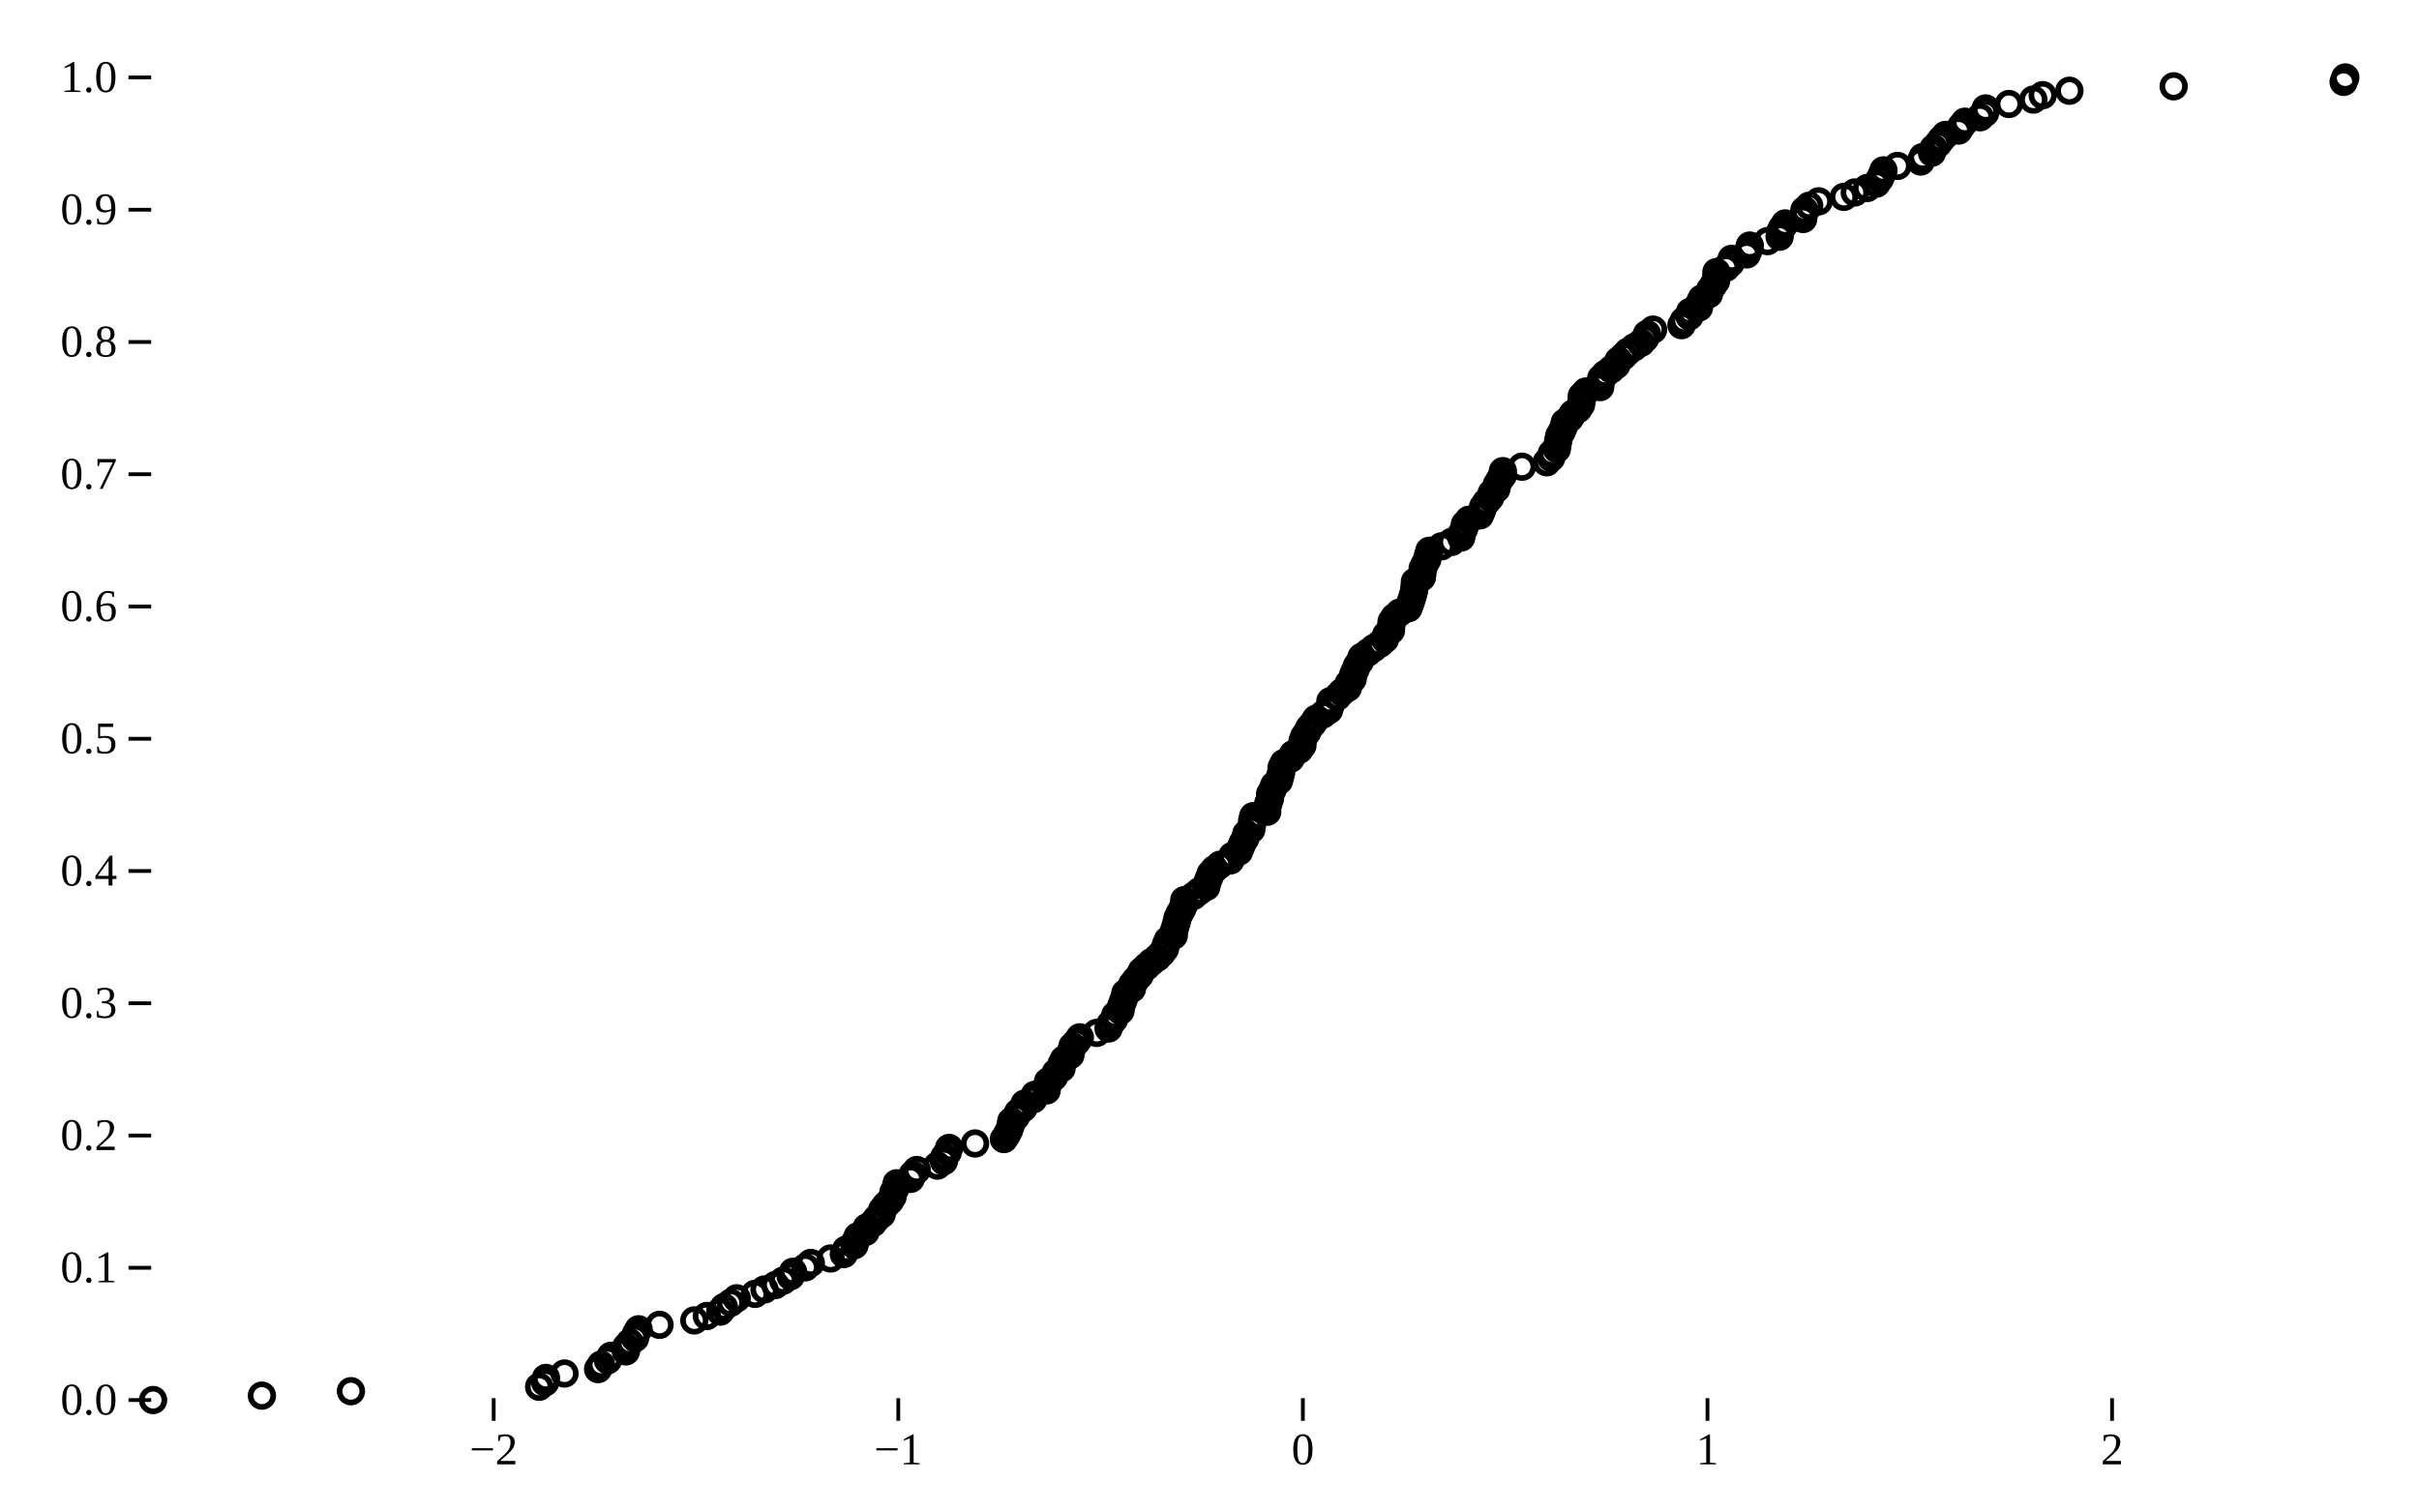
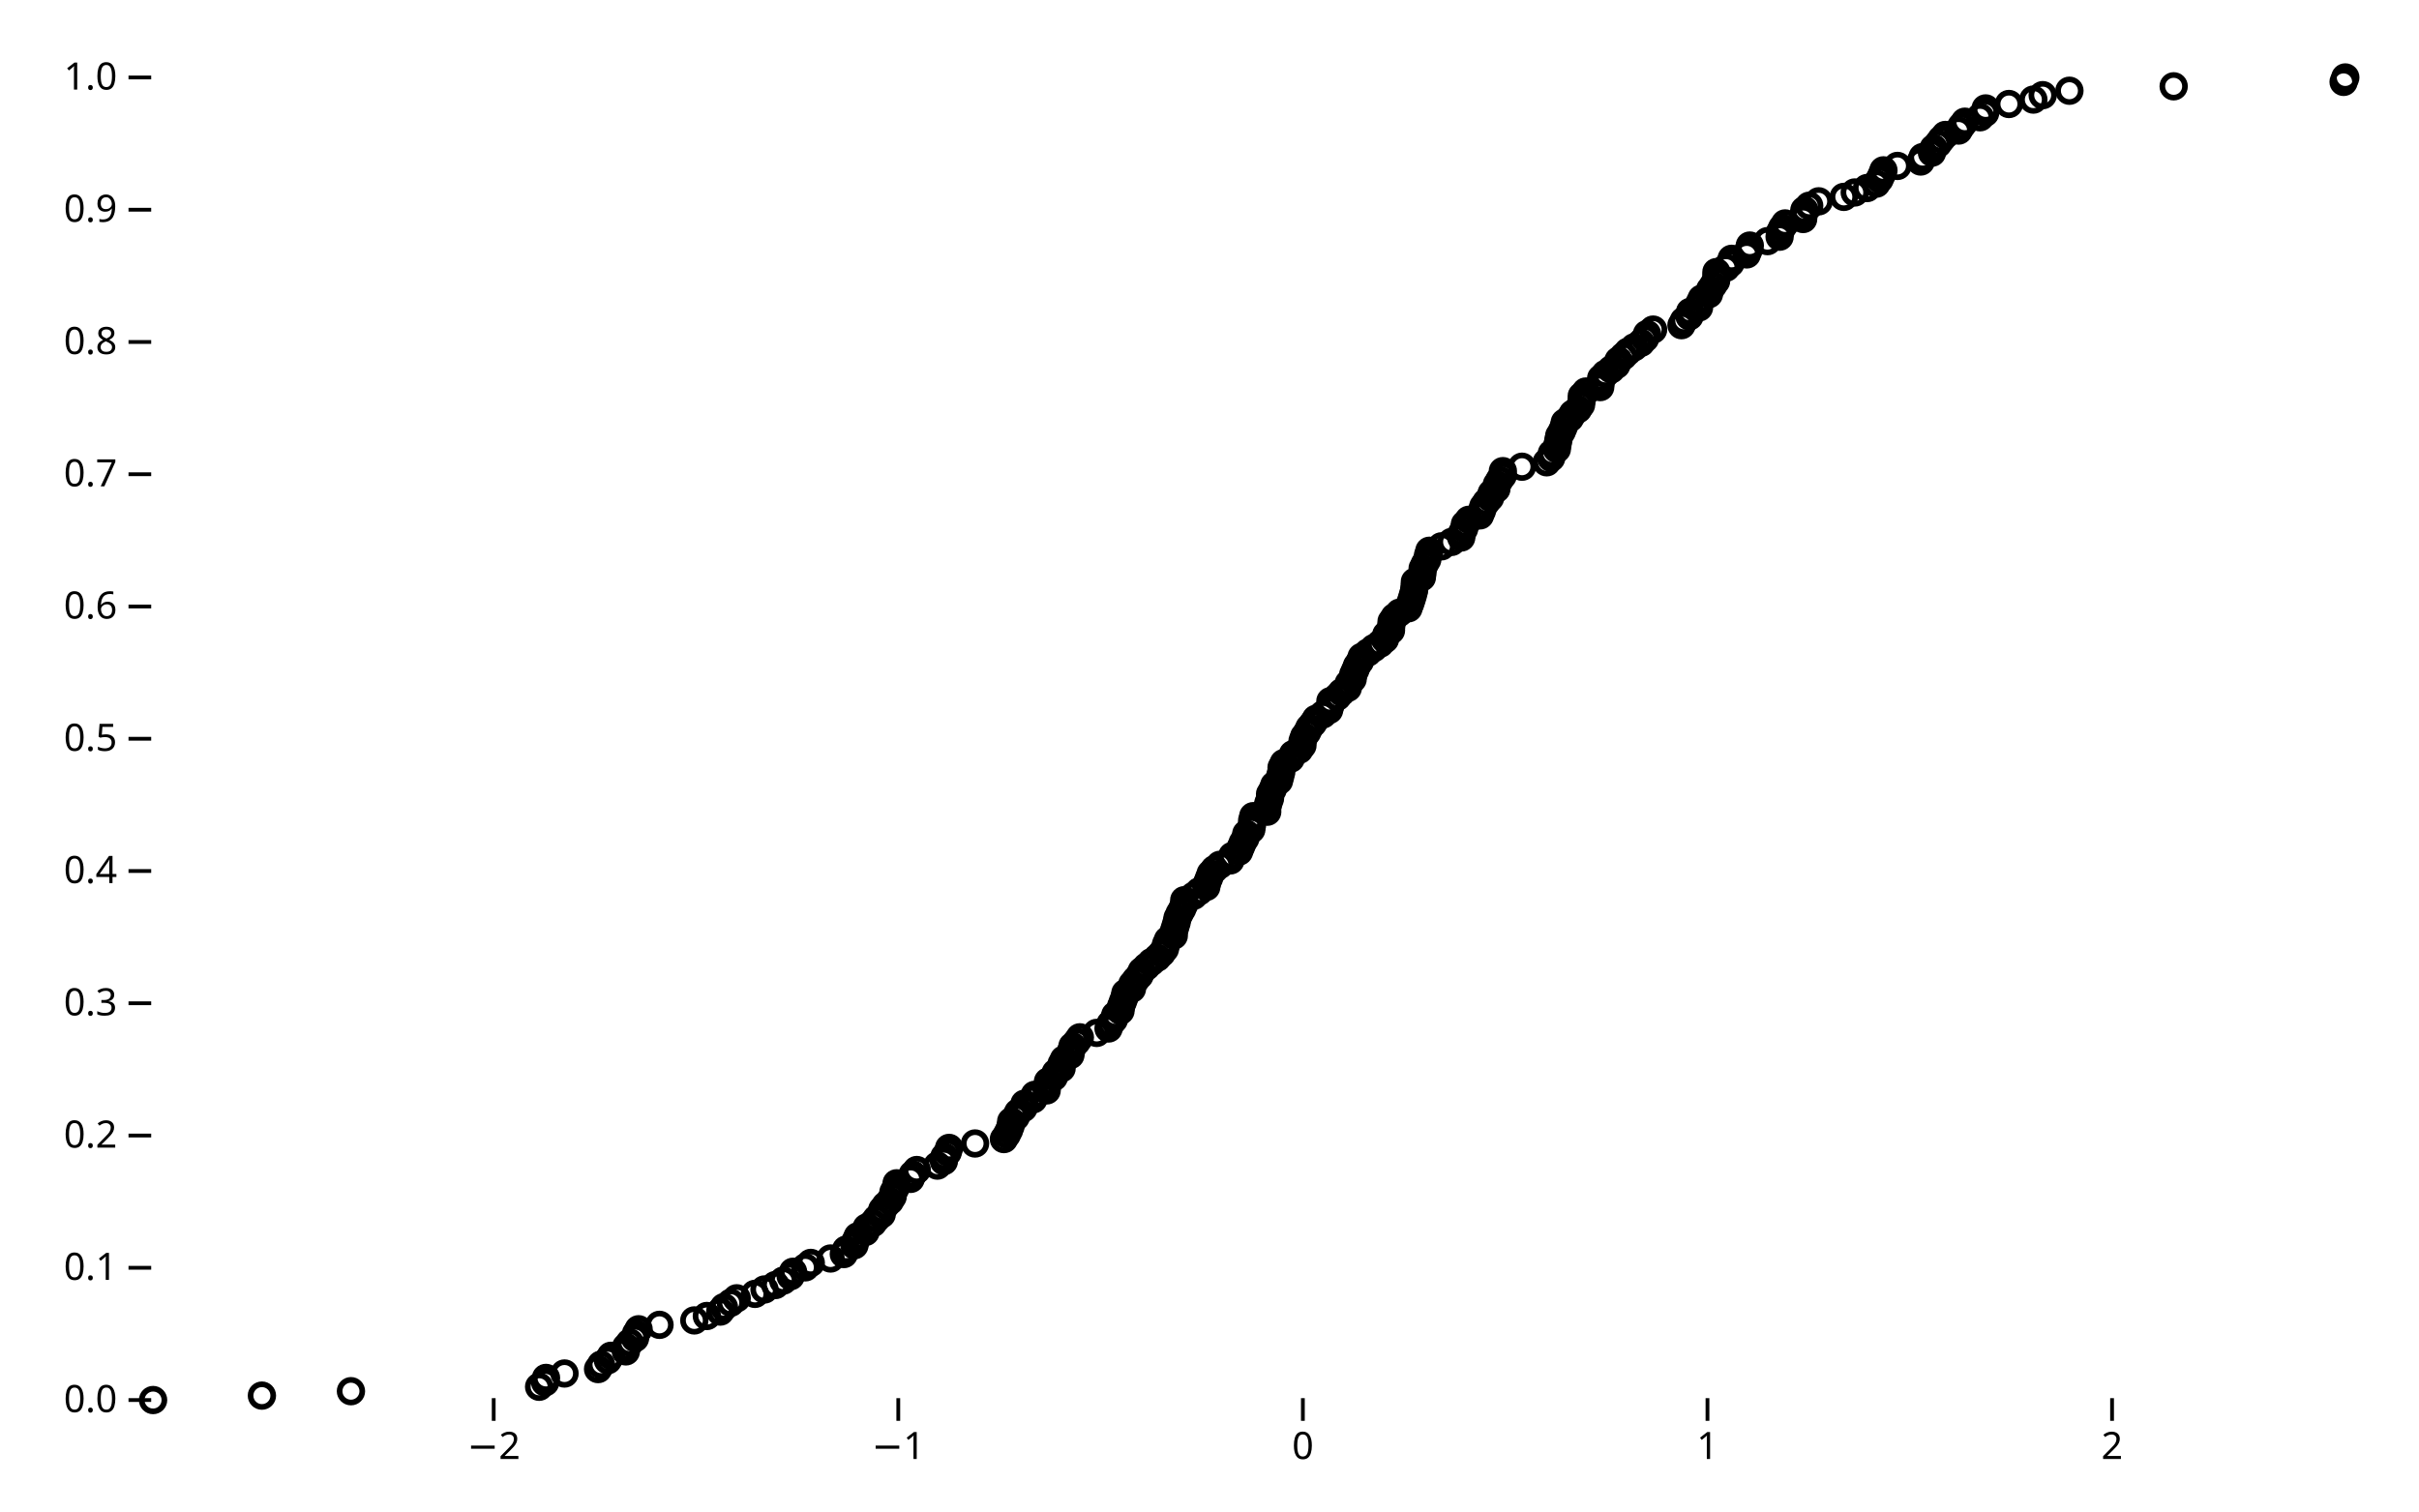
- <svg xmlns="http://www.w3.org/2000/svg" class="plot" fill="currentColor" text-anchor="middle" width="640" height="400" viewBox="0 0 640 400">
+ <svg xmlns="http://www.w3.org/2000/svg" class="plot" fill="currentColor" font-family="system-ui, sans-serif" font-size="10" font-variant="tabular-nums" text-anchor="middle" width="640" height="400" viewBox="0 0 640 400">
+   <style>
+     .plot {
+       display: block;
+       background: white;
+       height: auto;
+       height: intrinsic;
+       max-width: 100%;
+     }
+ 
+     .plot text {
+       white-space: pre;
+     }
+   </style>
  <g transform="translate(40,0)" fill="none" text-anchor="end">
    <g class="tick" opacity="1" transform="translate(0,370.5)">
      <line stroke="currentColor" x2="-6" />
      <text fill="currentColor" x="-9" dy="0.32em">0.0</text>
    </g>
    <g class="tick" opacity="1" transform="translate(0,335.5)">
      <line stroke="currentColor" x2="-6" />
      <text fill="currentColor" x="-9" dy="0.32em">0.1</text>
    </g>
    <g class="tick" opacity="1" transform="translate(0,300.5)">
      <line stroke="currentColor" x2="-6" />
      <text fill="currentColor" x="-9" dy="0.32em">0.2</text>
    </g>
    <g class="tick" opacity="1" transform="translate(0,265.5)">
      <line stroke="currentColor" x2="-6" />
      <text fill="currentColor" x="-9" dy="0.32em">0.3</text>
    </g>
    <g class="tick" opacity="1" transform="translate(0,230.5)">
      <line stroke="currentColor" x2="-6" />
      <text fill="currentColor" x="-9" dy="0.32em">0.4</text>
    </g>
    <g class="tick" opacity="1" transform="translate(0,195.5)">
      <line stroke="currentColor" x2="-6" />
      <text fill="currentColor" x="-9" dy="0.32em">0.5</text>
    </g>
    <g class="tick" opacity="1" transform="translate(0,160.5)">
      <line stroke="currentColor" x2="-6" />
      <text fill="currentColor" x="-9" dy="0.32em">0.6</text>
    </g>
    <g class="tick" opacity="1" transform="translate(0,125.5)">
      <line stroke="currentColor" x2="-6" />
      <text fill="currentColor" x="-9" dy="0.32em">0.7</text>
    </g>
    <g class="tick" opacity="1" transform="translate(0,90.5)">
      <line stroke="currentColor" x2="-6" />
      <text fill="currentColor" x="-9" dy="0.32em">0.8</text>
    </g>
    <g class="tick" opacity="1" transform="translate(0,55.5)">
      <line stroke="currentColor" x2="-6" />
      <text fill="currentColor" x="-9" dy="0.32em">0.9</text>
    </g>
    <g class="tick" opacity="1" transform="translate(0,20.5)">
      <line stroke="currentColor" x2="-6" />
      <text fill="currentColor" x="-9" dy="0.32em">1.0</text>
    </g>
  </g>
  <g transform="translate(0,370)" fill="none" text-anchor="middle">
    <g class="tick" opacity="1" transform="translate(130.6176,0)">
      <line stroke="currentColor" y2="6" />
      <text fill="currentColor" y="9" dy="0.71em">−2</text>
    </g>
    <g class="tick" opacity="1" transform="translate(237.6614,0)">
      <line stroke="currentColor" y2="6" />
      <text fill="currentColor" y="9" dy="0.71em">−1</text>
    </g>
    <g class="tick" opacity="1" transform="translate(344.7053,0)">
      <line stroke="currentColor" y2="6" />
      <text fill="currentColor" y="9" dy="0.71em">0</text>
    </g>
    <g class="tick" opacity="1" transform="translate(451.7491,0)">
      <line stroke="currentColor" y2="6" />
      <text fill="currentColor" y="9" dy="0.71em">1</text>
    </g>
    <g class="tick" opacity="1" transform="translate(558.7929,0)">
      <line stroke="currentColor" y2="6" />
      <text fill="currentColor" y="9" dy="0.71em">2</text>
    </g>
  </g>
  <g fill="none" stroke="currentColor" stroke-width="1.5" transform="translate(0.5,0.5)">
    <circle cx="307.704" cy="250.602" r="3" />
    <circle cx="322.258" cy="228.361" r="3" />
    <circle cx="191.031" cy="345.418" r="3" />
    <circle cx="386.871" cy="139.398" r="3" />
    <circle cx="315.314" cy="236.555" r="3" />
    <circle cx="336.632" cy="207.291" r="3" />
    <circle cx="235.874" cy="314.983" r="3" />
    <circle cx="329.237" cy="220.167" r="3" />
    <circle cx="344.09" cy="196.756" r="3" />
    <circle cx="470.42" cy="60.97" r="3" />
    <circle cx="444.374" cy="85.552" r="3" />
    <circle cx="383.557" cy="142.91" r="3" />
    <circle cx="257.474" cy="302.107" r="3" />
    <circle cx="364.65" cy="169.833" r="3" />
    <circle cx="204.647" cy="339.565" r="3" />
    <circle cx="366.269" cy="167.492" r="3" />
    <circle cx="167.767" cy="352.441" r="3" />
    <circle cx="380.868" cy="144.08" r="3" />
    <circle cx="376.456" cy="148.763" r="3" />
    <circle cx="310.456" cy="244.749" r="3" />
    <circle cx="268.243" cy="295.084" r="3" />
    <circle cx="338.486" cy="203.779" r="3" />
    <circle cx="347.658" cy="189.732" r="3" />
    <circle cx="299.992" cy="258.796" r="3" />
    <circle cx="377.323" cy="146.421" r="3" />
    <circle cx="375.849" cy="151.104" r="3" />
    <circle cx="236.471" cy="313.813" r="3" />
    <circle cx="507.664" cy="42.241" r="3" />
    <circle cx="524.849" cy="28.194" r="3" />
    <circle cx="422.991" cy="100.769" r="3" />
    <circle cx="452.744" cy="75.017" r="3" />
    <circle cx="449.143" cy="79.699" r="3" />
    <circle cx="341.587" cy="199.097" r="3" />
    <circle cx="369.755" cy="161.639" r="3" />
    <circle cx="231.396" cy="322.007" r="3" />
    <circle cx="328.291" cy="222.508" r="3" />
    <circle cx="397.116" cy="124.181" r="3" />
    <circle cx="495.938" cy="48.094" r="3" />
    <circle cx="296.104" cy="265.819" r="3" />
    <circle cx="476.713" cy="56.288" r="3" />
    <circle cx="268.851" cy="293.913" r="3" />
    <circle cx="250.243" cy="304.448" r="3" />
    <circle cx="427.713" cy="94.916" r="3" />
    <circle cx="307.992" cy="249.431" r="3" />
    <circle cx="368.445" cy="162.809" r="3" />
    <circle cx="453.533" cy="73.846" r="3" />
    <circle cx="209.32" cy="336.054" r="3" />
    <circle cx="225.559" cy="329.03" r="3" />
    <circle cx="312.821" cy="237.726" r="3" />
    <circle cx="487.327" cy="51.605" r="3" />
    <circle cx="235.671" cy="316.154" r="3" />
    <circle cx="462.128" cy="65.652" r="3" />
    <circle cx="346.9" cy="190.903" r="3" />
    <circle cx="232.902" cy="319.666" r="3" />
    <circle cx="310.068" cy="245.92" r="3" />
    <circle cx="293.277" cy="270.502" r="3" />
    <circle cx="514.193" cy="35.217" r="3" />
    <circle cx="433.653" cy="90.234" r="3" />
    <circle cx="186.515" cy="347.759" r="3" />
    <circle cx="339.143" cy="201.438" r="3" />
    <circle cx="422.868" cy="101.94" r="3" />
    <circle cx="233.793" cy="318.495" r="3" />
    <circle cx="356.09" cy="181.538" r="3" />
    <circle cx="358.522" cy="175.686" r="3" />
    <circle cx="435.251" cy="87.893" r="3" />
    <circle cx="397.085" cy="125.351" r="3" />
    <circle cx="226.415" cy="326.689" r="3" />
    <circle cx="310.802" cy="243.579" r="3" />
    <circle cx="356.323" cy="180.368" r="3" />
    <circle cx="230.46" cy="323.177" r="3" />
    <circle cx="511.07" cy="38.729" r="3" />
    <circle cx="294.196" cy="269.331" r="3" />
    <circle cx="282.925" cy="277.525" r="3" />
    <circle cx="334.802" cy="213.144" r="3" />
    <circle cx="302.839" cy="255.284" r="3" />
    <circle cx="223.342" cy="330.201" r="3" />
    <circle cx="335.096" cy="211.973" r="3" />
    <circle cx="148.856" cy="362.977" r="3" />
    <circle cx="278.817" cy="283.378" r="3" />
    <circle cx="236.718" cy="312.642" r="3" />
    <circle cx="161.128" cy="358.294" r="3" />
    <circle cx="367.514" cy="166.321" r="3" />
    <circle cx="327.797" cy="223.679" r="3" />
    <circle cx="340.97" cy="200.268" r="3" />
    <circle cx="206.728" cy="338.395" r="3" />
    <circle cx="496.801" cy="46.923" r="3" />
    <circle cx="165.138" cy="355.953" r="3" />
    <circle cx="325.511" cy="226.02" r="3" />
    <circle cx="519.353" cy="31.706" r="3" />
    <circle cx="425.778" cy="97.258" r="3" />
    <circle cx="574.59" cy="22.341" r="3" />
    <circle cx="461.648" cy="66.823" r="3" />
    <circle cx="280.369" cy="282.207" r="3" />
    <circle cx="201.764" cy="340.736" r="3" />
    <circle cx="417.019" cy="107.793" r="3" />
    <circle cx="330.564" cy="218.997" r="3" />
    <circle cx="358.048" cy="176.856" r="3" />
    <circle cx="335.502" cy="210.803" r="3" />
    <circle cx="354.435" cy="182.709" r="3" />
    <circle cx="408.711" cy="121.839" r="3" />
    <circle cx="373.839" cy="153.445" r="3" />
    <circle cx="167.512" cy="353.612" r="3" />
    <circle cx="412.03" cy="114.816" r="3" />
    <circle cx="344.537" cy="194.415" r="3" />
    <circle cx="283.246" cy="276.355" r="3" />
    <circle cx="444.987" cy="84.381" r="3" />
    <circle cx="539.94" cy="24.682" r="3" />
    <circle cx="411.795" cy="115.987" r="3" />
    <circle cx="328.986" cy="221.338" r="3" />
    <circle cx="301.57" cy="256.455" r="3" />
    <circle cx="510.646" cy="39.9" r="3" />
    <circle cx="318.903" cy="233.043" r="3" />
    <circle cx="158.512" cy="360.635" r="3" />
    <circle cx="415.625" cy="108.963" r="3" />
    <circle cx="490.215" cy="50.435" r="3" />
    <circle cx="470.331" cy="62.14" r="3" />
    <circle cx="166.119" cy="354.783" r="3" />
    <circle cx="320.801" cy="229.532" r="3" />
    <circle cx="349.513" cy="188.562" r="3" />
    <circle cx="537.47" cy="25.853" r="3" />
    <circle cx="393.743" cy="131.204" r="3" />
    <circle cx="372.574" cy="159.298" r="3" />
    <circle cx="372.138" cy="160.468" r="3" />
    <circle cx="524.715" cy="29.365" r="3" />
    <circle cx="480.678" cy="52.776" r="3" />
    <circle cx="402.179" cy="123.01" r="3" />
    <circle cx="351.149" cy="187.391" r="3" />
    <circle cx="273.274" cy="289.231" r="3" />
    <circle cx="194.409" cy="343.077" r="3" />
    <circle cx="413.492" cy="111.304" r="3" />
    <circle cx="335.529" cy="209.632" r="3" />
    <circle cx="417.801" cy="106.622" r="3" />
    <circle cx="446.642" cy="82.04" r="3" />
    <circle cx="143.733" cy="365.318" r="3" />
    <circle cx="295.953" cy="266.99" r="3" />
    <circle cx="351.487" cy="185.05" r="3" />
    <circle cx="517.69" cy="34.047" r="3" />
    <circle cx="165.088" cy="357.124" r="3" />
    <circle cx="312.26" cy="240.067" r="3" />
    <circle cx="292.789" cy="271.672" r="3" />
    <circle cx="395.402" cy="128.863" r="3" />
    <circle cx="160.33" cy="359.465" r="3" />
    <circle cx="387.081" cy="138.227" r="3" />
    <circle cx="337.894" cy="206.12" r="3" />
    <circle cx="449.015" cy="80.87" r="3" />
    <circle cx="523.37" cy="30.535" r="3" />
    <circle cx="493.475" cy="49.264" r="3" />
    <circle cx="240.962" cy="310.301" r="3" />
    <circle cx="391.056" cy="135.886" r="3" />
    <circle cx="319.375" cy="231.873" r="3" />
    <circle cx="359.742" cy="173.344" r="3" />
    <circle cx="451.94" cy="76.187" r="3" />
    <circle cx="476.891" cy="55.117" r="3" />
    <circle cx="427.149" cy="96.087" r="3" />
    <circle cx="173.987" cy="350.1" r="3" />
    <circle cx="412.718" cy="113.645" r="3" />
    <circle cx="298.986" cy="261.137" r="3" />
    <circle cx="284.356" cy="275.184" r="3" />
    <circle cx="312.782" cy="238.896" r="3" />
    <circle cx="265.108" cy="300.936" r="3" />
    <circle cx="501.521" cy="43.411" r="3" />
    <circle cx="311.049" cy="242.408" r="3" />
    <circle cx="457.637" cy="67.993" r="3" />
    <circle cx="394.145" cy="130.033" r="3" />
    <circle cx="453.596" cy="72.676" r="3" />
    <circle cx="225.876" cy="327.86" r="3" />
    <circle cx="142.137" cy="366.488" r="3" />
    <circle cx="242.052" cy="309.13" r="3" />
    <circle cx="362.978" cy="171.003" r="3" />
    <circle cx="531.009" cy="27.023" r="3" />
    <circle cx="430.202" cy="92.575" r="3" />
    <circle cx="462.45" cy="64.482" r="3" />
    <circle cx="434.745" cy="89.064" r="3" />
    <circle cx="276.421" cy="288.06" r="3" />
    <circle cx="395.536" cy="127.692" r="3" />
    <circle cx="620" cy="20" r="3" />
    <circle cx="276.767" cy="285.719" r="3" />
    <circle cx="334.773" cy="214.314" r="3" />
    <circle cx="289.649" cy="272.843" r="3" />
    <circle cx="409.898" cy="120.669" r="3" />
    <circle cx="377.673" cy="145.251" r="3" />
    <circle cx="336.193" cy="208.462" r="3" />
    <circle cx="451.626" cy="77.358" r="3" />
    <circle cx="518.44" cy="32.876" r="3" />
    <circle cx="344.121" cy="195.585" r="3" />
    <circle cx="232.774" cy="320.836" r="3" />
    <circle cx="423.129" cy="99.599" r="3" />
    <circle cx="357.373" cy="179.197" r="3" />
    <circle cx="331.074" cy="215.485" r="3" />
    <circle cx="330.746" cy="217.826" r="3" />
    <circle cx="297.252" cy="262.308" r="3" />
    <circle cx="377.108" cy="147.592" r="3" />
    <circle cx="417.999" cy="104.281" r="3" />
    <circle cx="272.902" cy="290.401" r="3" />
    <circle cx="396.24" cy="126.522" r="3" />
    <circle cx="365.925" cy="168.662" r="3" />
    <circle cx="470.999" cy="59.799" r="3" />
    <circle cx="547.011" cy="23.512" r="3" />
    <circle cx="373.628" cy="155.786" r="3" />
    <circle cx="388.103" cy="137.057" r="3" />
    <circle cx="308.492" cy="248.261" r="3" />
    <circle cx="512.238" cy="37.559" r="3" />
    <circle cx="270.276" cy="292.742" r="3" />
    <circle cx="424.249" cy="98.428" r="3" />
    <circle cx="619.554" cy="21.171" r="3" />
    <circle cx="343.243" cy="197.926" r="3" />
    <circle cx="278.319" cy="284.548" r="3" />
    <circle cx="294.562" cy="268.161" r="3" />
    <circle cx="228.786" cy="324.348" r="3" />
    <circle cx="319.807" cy="230.702" r="3" />
    <circle cx="413.211" cy="112.475" r="3" />
    <circle cx="453.618" cy="71.505" r="3" />
    <circle cx="266.888" cy="297.425" r="3" />
    <circle cx="265.879" cy="299.766" r="3" />
    <circle cx="338.191" cy="204.95" r="3" />
    <circle cx="372.97" cy="158.127" r="3" />
    <circle cx="234.958" cy="317.324" r="3" />
    <circle cx="325.028" cy="227.191" r="3" />
    <circle cx="306.837" cy="251.773" r="3" />
    <circle cx="168.456" cy="351.271" r="3" />
    <circle cx="157.734" cy="361.806" r="3" />
    <circle cx="471.796" cy="58.629" r="3" />
    <circle cx="240.424" cy="311.472" r="3" />
    <circle cx="456.183" cy="70.334" r="3" />
    <circle cx="316.784" cy="235.385" r="3" />
    <circle cx="375.691" cy="152.274" r="3" />
    <circle cx="228.492" cy="325.518" r="3" />
    <circle cx="214.011" cy="333.712" r="3" />
    <circle cx="276.531" cy="286.89" r="3" />
    <circle cx="338.564" cy="202.609" r="3" />
    <circle cx="310.049" cy="247.09" r="3" />
    <circle cx="497.803" cy="44.582" r="3" />
    <circle cx="282.695" cy="278.696" r="3" />
    <circle cx="373.314" cy="156.957" r="3" />
    <circle cx="247.501" cy="307.96" r="3" />
    <circle cx="446.49" cy="83.211" r="3" />
    <circle cx="411.566" cy="117.157" r="3" />
    <circle cx="299.071" cy="259.967" r="3" />
    <circle cx="305.691" cy="252.943" r="3" />
    <circle cx="361.436" cy="172.174" r="3" />
    <circle cx="296.99" cy="263.478" r="3" />
    <circle cx="391.565" cy="134.716" r="3" />
    <circle cx="429.01" cy="93.746" r="3" />
    <circle cx="250.607" cy="303.278" r="3" />
    <circle cx="300.994" cy="257.625" r="3" />
    <circle cx="219.245" cy="332.542" r="3" />
    <circle cx="417.954" cy="105.452" r="3" />
    <circle cx="40" cy="370" r="3" />
    <circle cx="249.358" cy="305.619" r="3" />
    <circle cx="411.394" cy="118.328" r="3" />
    <circle cx="345.923" cy="192.074" r="3" />
    <circle cx="266.463" cy="298.595" r="3" />
    <circle cx="280.967" cy="279.866" r="3" />
    <circle cx="199.24" cy="341.906" r="3" />
    <circle cx="367.671" cy="163.98" r="3" />
    <circle cx="449.699" cy="78.528" r="3" />
    <circle cx="375.891" cy="149.933" r="3" />
    <circle cx="327.321" cy="224.849" r="3" />
    <circle cx="359.298" cy="174.515" r="3" />
    <circle cx="386.098" cy="141.739" r="3" />
    <circle cx="222.751" cy="331.371" r="3" />
    <circle cx="280.373" cy="281.037" r="3" />
    <circle cx="373.764" cy="154.615" r="3" />
    <circle cx="508.162" cy="41.07" r="3" />
    <circle cx="419.07" cy="103.11" r="3" />
    <circle cx="386.292" cy="140.569" r="3" />
    <circle cx="476.561" cy="57.458" r="3" />
    <circle cx="414.877" cy="110.134" r="3" />
    <circle cx="513.111" cy="36.388" r="3" />
    <circle cx="311.601" cy="241.237" r="3" />
    <circle cx="367.586" cy="165.151" r="3" />
    <circle cx="92.351" cy="367.659" r="3" />
    <circle cx="249.226" cy="306.789" r="3" />
    <circle cx="267.037" cy="296.254" r="3" />
    <circle cx="270.563" cy="291.572" r="3" />
    <circle cx="478.161" cy="53.946" r="3" />
    <circle cx="68.793" cy="368.829" r="3" />
    <circle cx="208.694" cy="337.224" r="3" />
    <circle cx="304.12" cy="254.114" r="3" />
    <circle cx="467.137" cy="63.311" r="3" />
    <circle cx="457.339" cy="69.164" r="3" />
    <circle cx="357.521" cy="178.027" r="3" />
    <circle cx="410.069" cy="119.498" r="3" />
    <circle cx="183.196" cy="348.93" r="3" />
    <circle cx="351.475" cy="186.221" r="3" />
    <circle cx="212.571" cy="334.883" r="3" />
    <circle cx="330.783" cy="216.656" r="3" />
    <circle cx="190.063" cy="346.589" r="3" />
    <circle cx="497.345" cy="45.753" r="3" />
    <circle cx="296.553" cy="264.649" r="3" />
    <circle cx="345.349" cy="193.244" r="3" />
    <circle cx="353.357" cy="183.88" r="3" />
    <circle cx="285.199" cy="274.013" r="3" />
    <circle cx="431.856" cy="91.405" r="3" />
    <circle cx="436.865" cy="86.722" r="3" />
    <circle cx="318.648" cy="234.214" r="3" />
    <circle cx="192.838" cy="344.247" r="3" />
    <circle cx="391.927" cy="133.545" r="3" />
    <circle cx="143.958" cy="364.147" r="3" />
    <circle cx="392.733" cy="132.375" r="3" />
  </g>
</svg>
